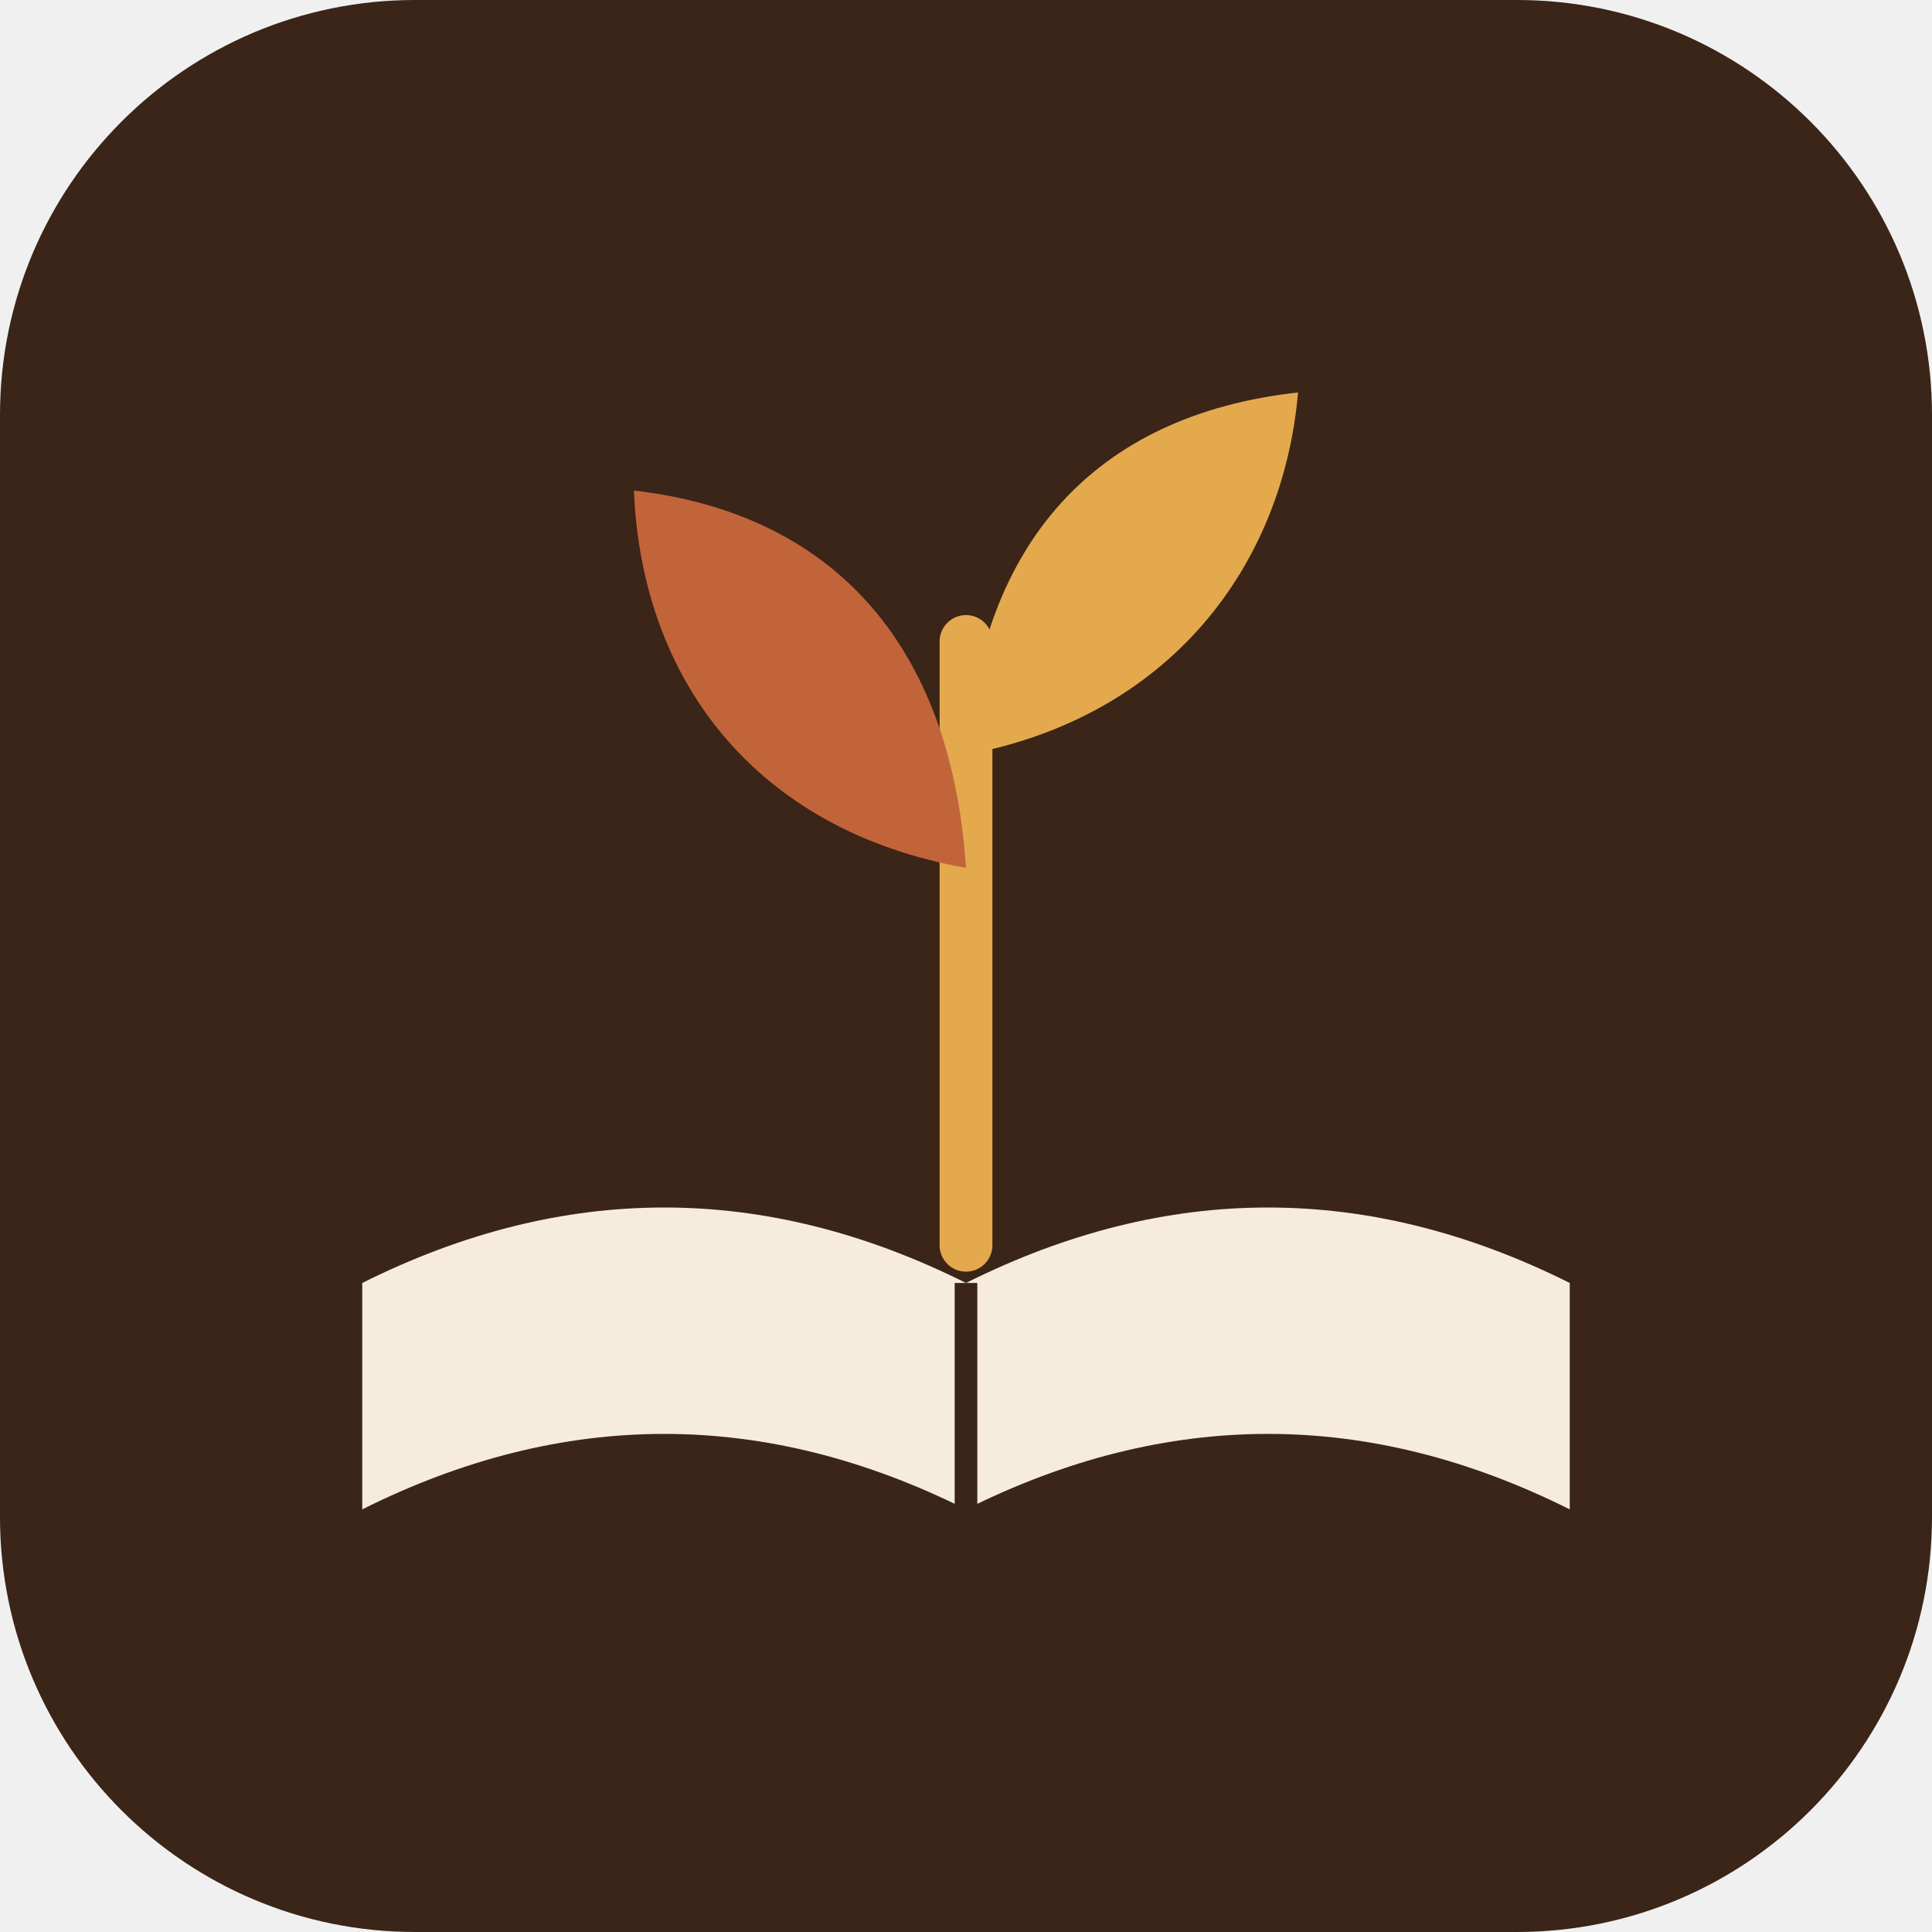
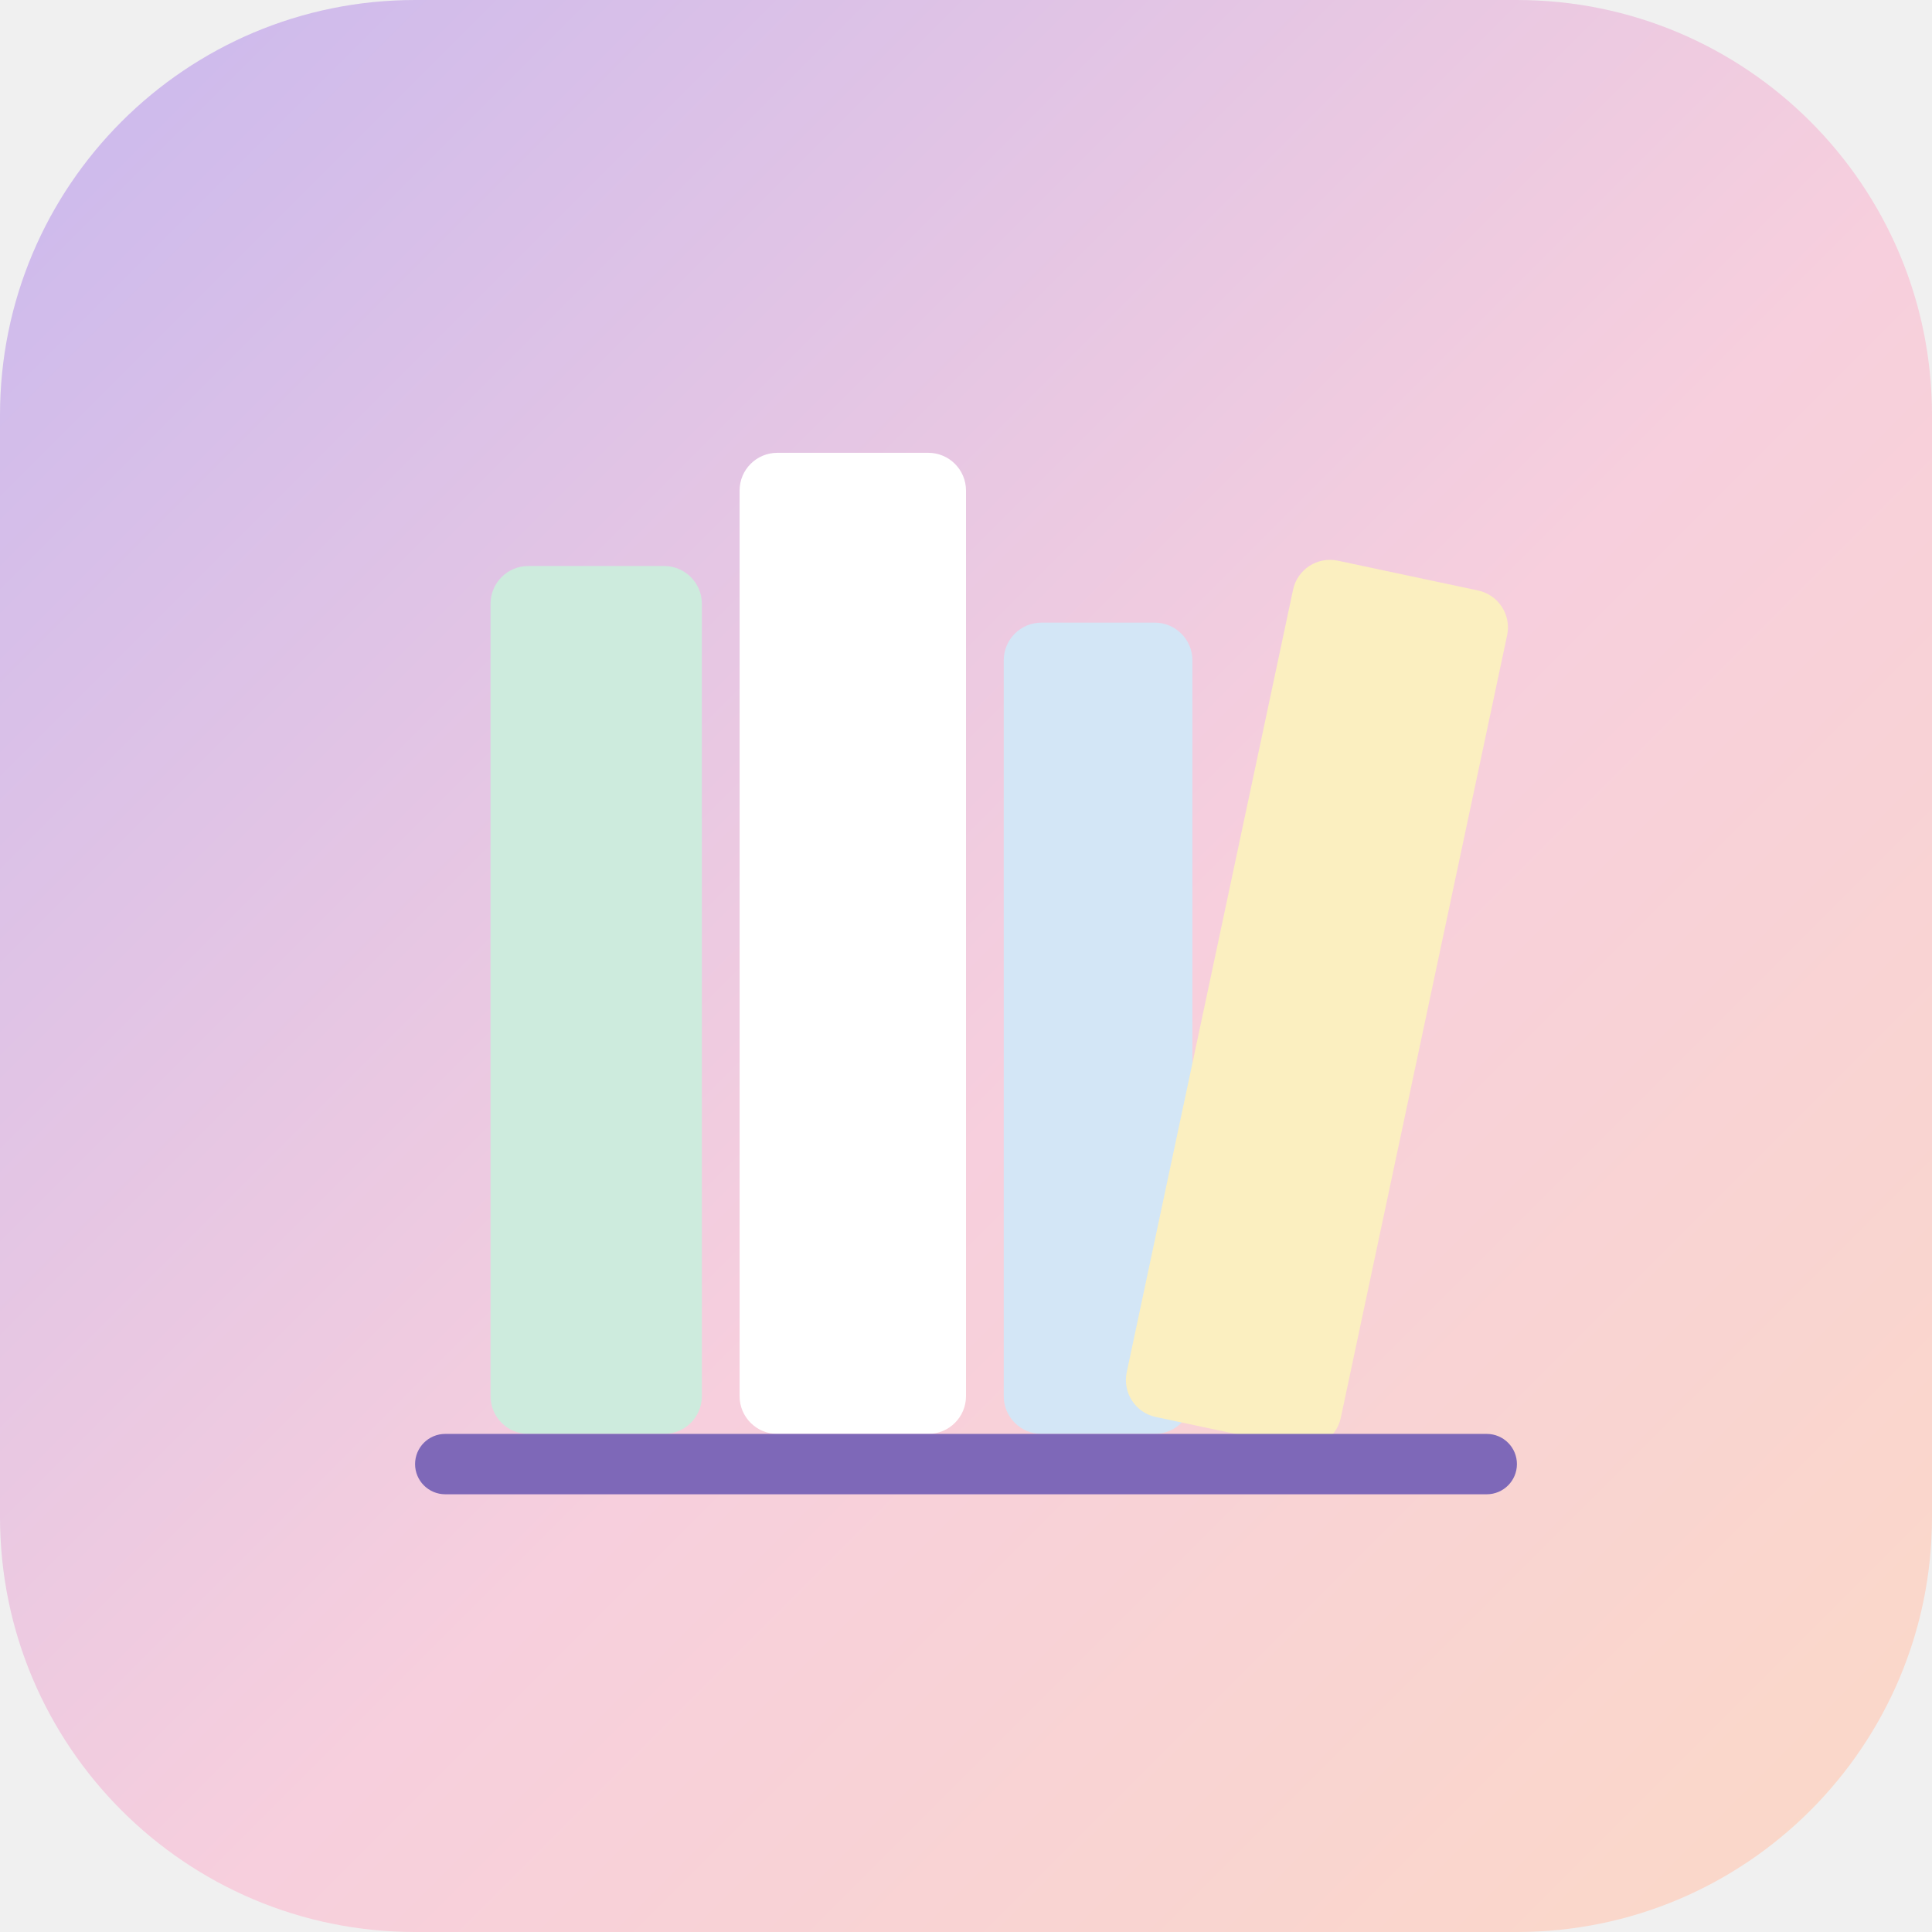
<svg xmlns="http://www.w3.org/2000/svg" viewBox="0 0 512 512">
-   <rect width="512" height="512" rx="110" fill="#3b2418" />
-   <path d="M96 340 Q176 300 256 340 Q336 300 416 340 L416 400 Q336 360 256 400 Q176 360 96 400 Z" fill="#f5ecdc" />
-   <path d="M256 340 L256 400" stroke="#3b2418" stroke-width="6" />
-   <path d="M256 330 C256 260 256 220 256 170" stroke="#e3a94c" stroke-width="14" stroke-linecap="round" fill="none" />
-   <path d="M256 230 C200 220 170 180 168 130 C220 136 252 170 256 230 Z" fill="#c2643a" />
-   <path d="M256 200 C310 190 340 150 344 104 C290 110 260 144 256 200 Z" fill="#e3a94c" />
+   <defs>
+     <linearGradient id="g" x1="0" y1="0" x2="1" y2="1">
+       <stop offset="0" stop-color="#c9b8ee" />
+       <stop offset=".55" stop-color="#f7cfdd" />
+       <stop offset="1" stop-color="#fbd9c6" />
+     </linearGradient>
+   </defs>
+   <rect width="512" height="512" rx="110" fill="url(#g)" />
+   <rect x="130" y="150" width="56" height="230" rx="10" fill="#cdebdd" />
+   <rect x="196" y="120" width="60" height="260" rx="10" fill="#ffffff" />
+   <rect x="266" y="165" width="50" height="215" rx="10" fill="#d3e6f6" />
+   <rect x="320" y="150" width="58" height="232" rx="10" fill="#fbefc0" transform="rotate(12 349 266)" />
+   <rect x="110" y="380" width="292" height="16" rx="8" fill="#7e68b8" />
</svg>
